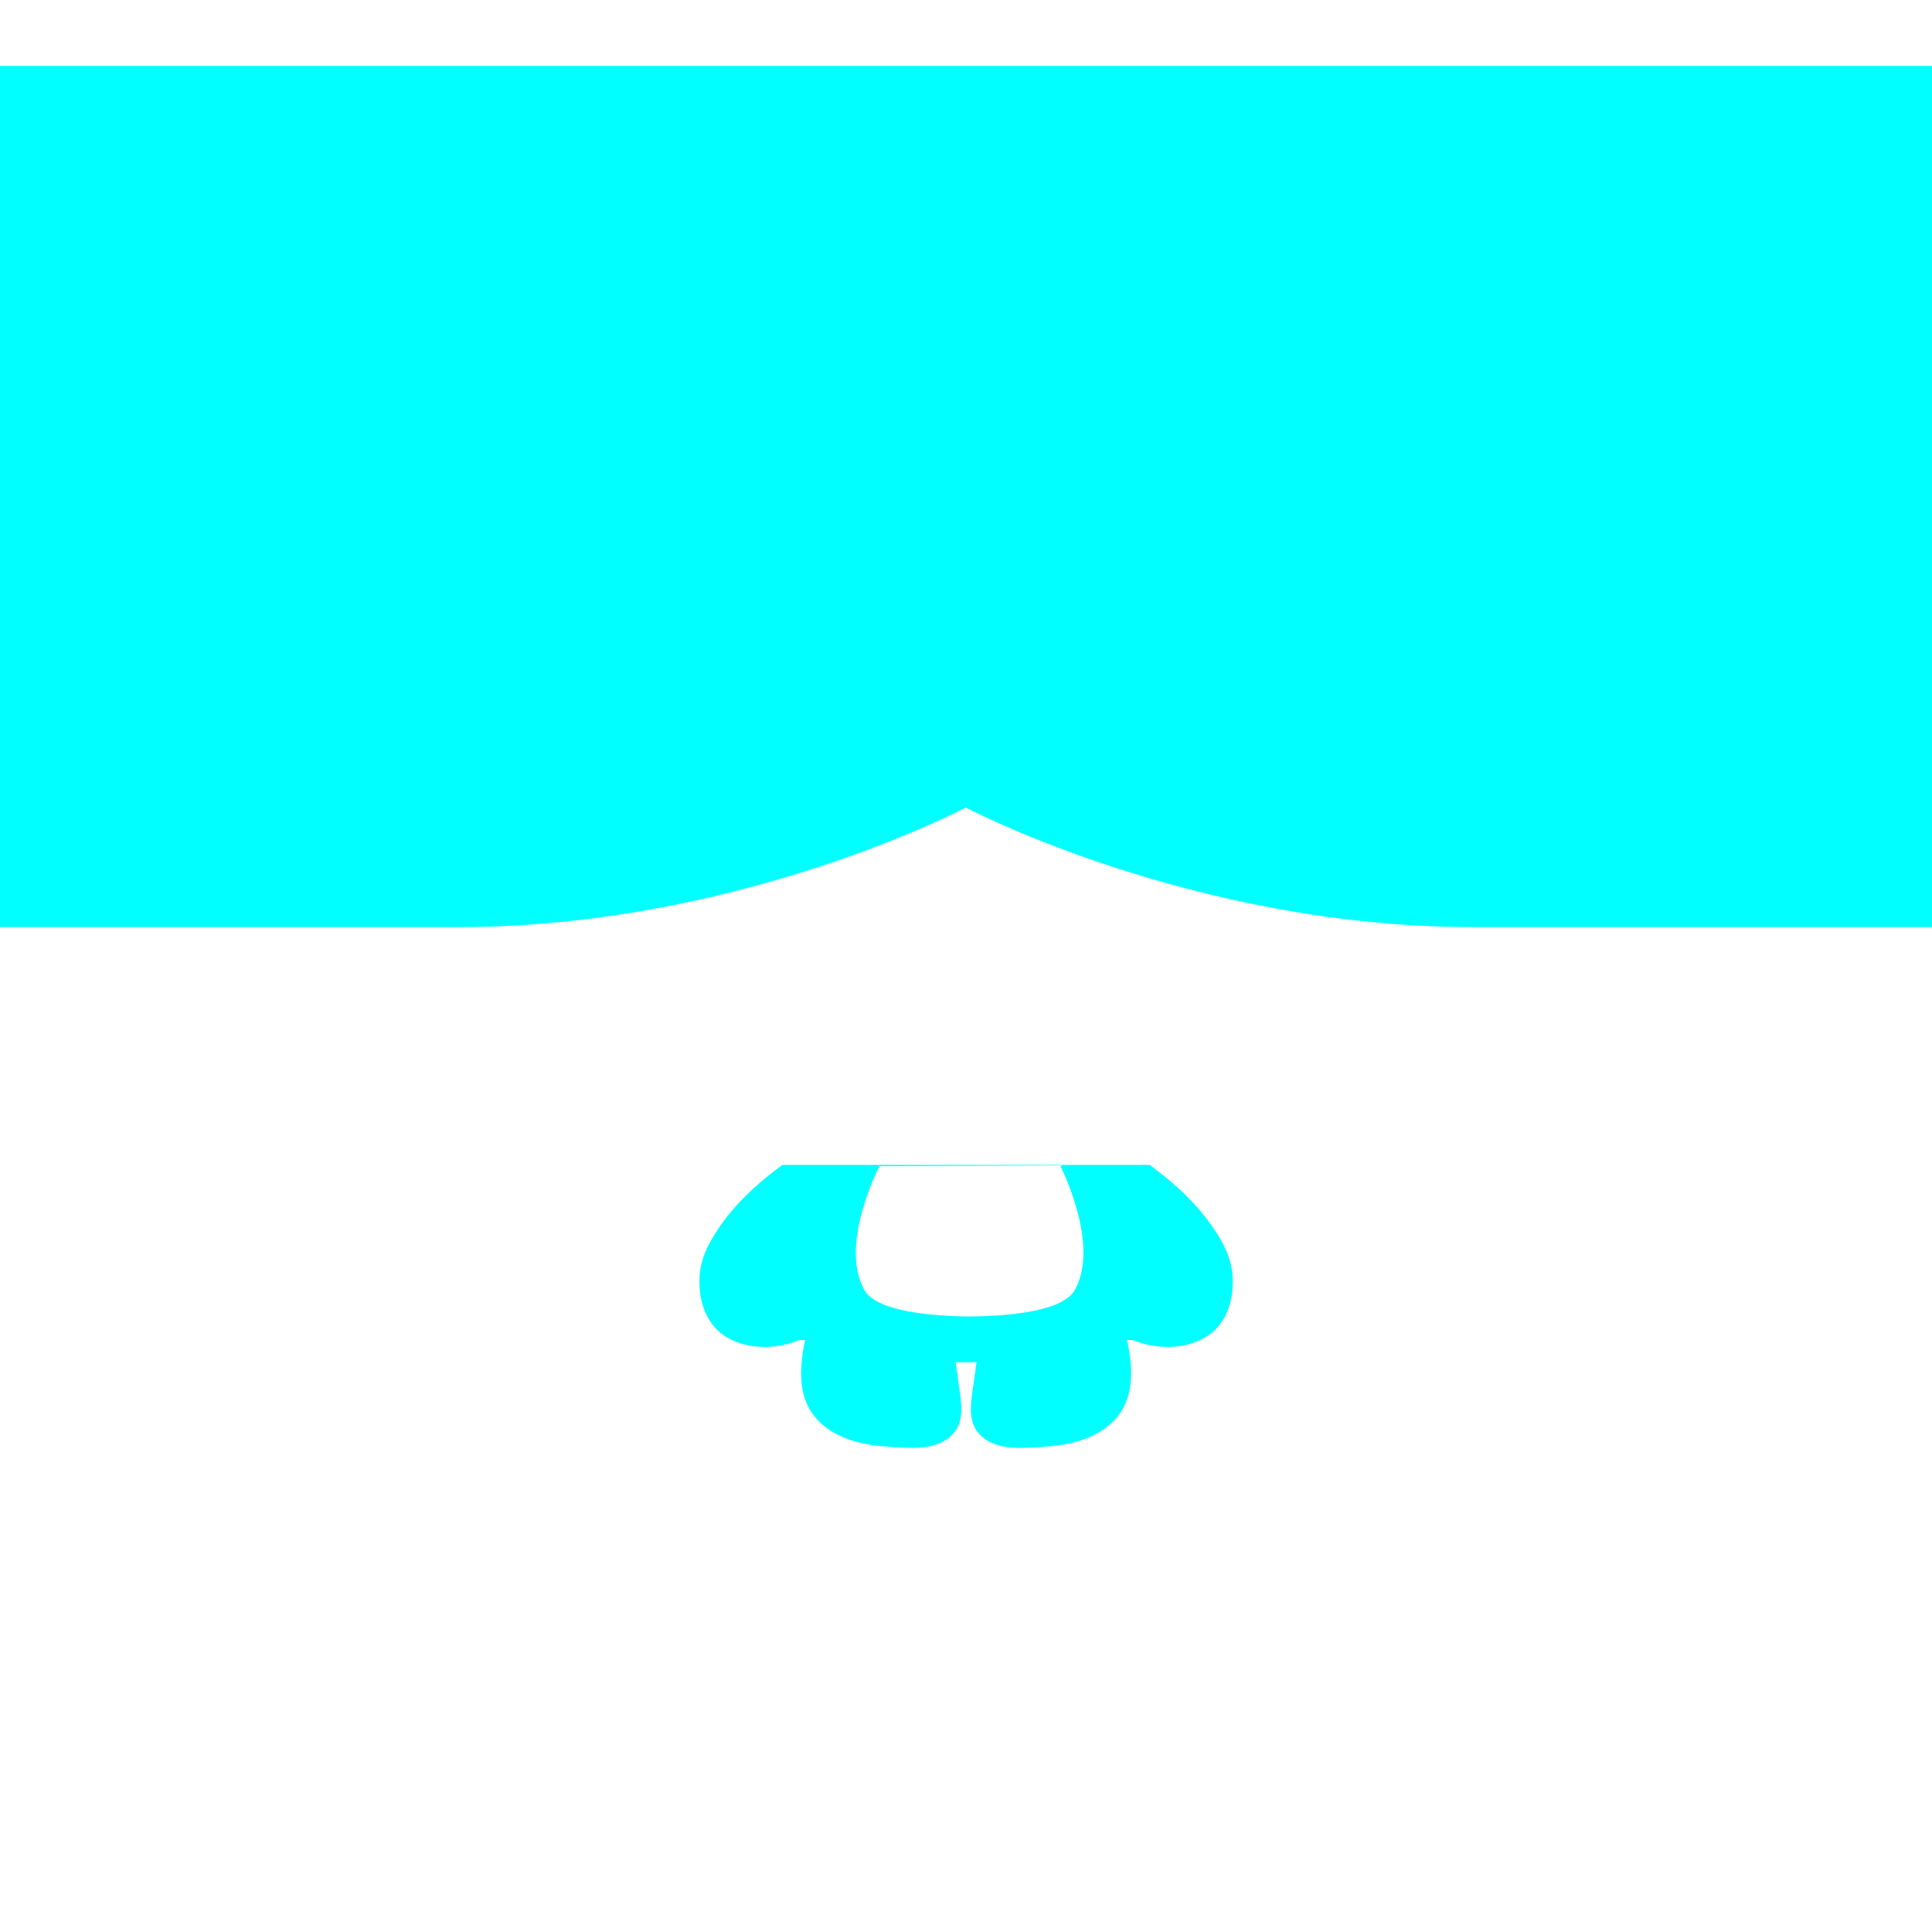
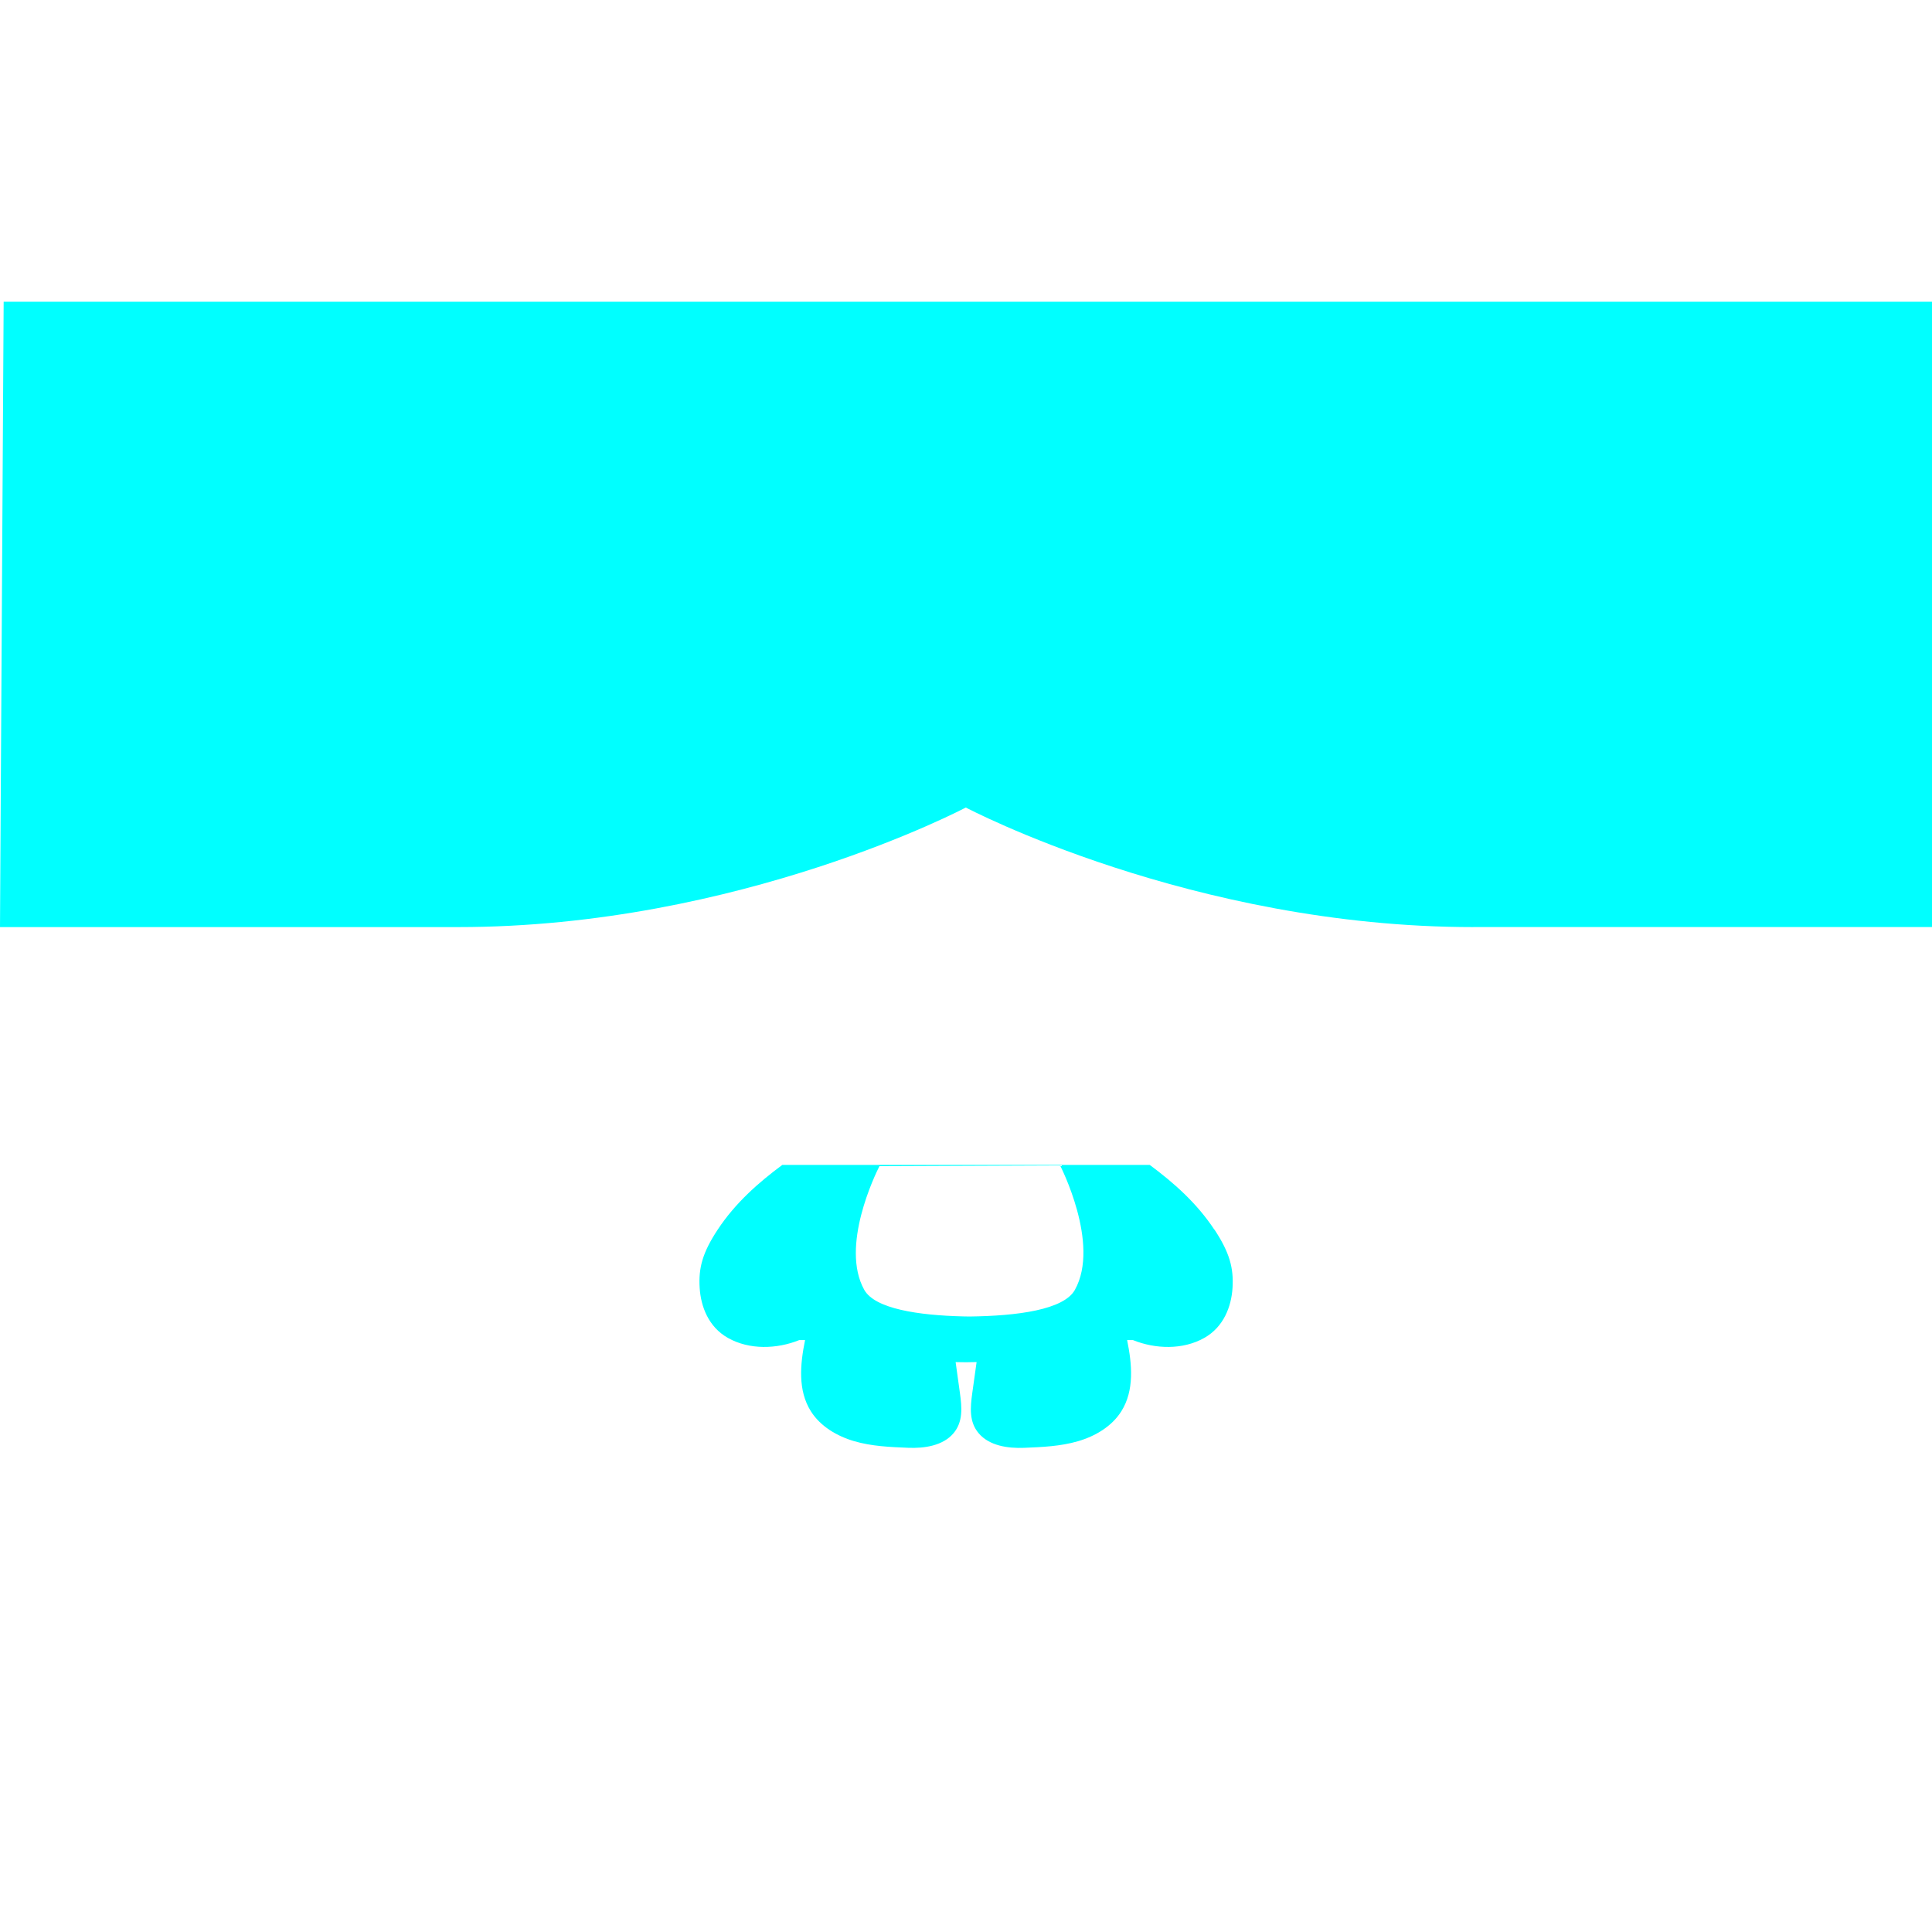
<svg xmlns="http://www.w3.org/2000/svg" id="_몸통" data-name="몸통" viewBox="0 0 512 512">
-   <path d="M390.47,245.69c-74.63,0-134.52-31.69-134.52-31.69,0,0-59.89,31.69-134.52,31.69H0V17.46h512v228.23h-121.53Z" fill="aqua" />
+   <path d="M390.47,245.69c-74.63,0-134.52-31.69-134.52-31.69,0,0-59.89,31.69-134.52,31.69H0S.97,79.97.97,79.97h512l-.97,165.71h-121.53Z" fill="aqua" />
  <path d="M321.81,325.86c-4.64-7.03-10.76-12.43-17.11-17.14h-97.39c-6.35,4.71-12.47,10.11-17.11,17.14-4.03,6.1-5.12,10.18-4.78,15.47.31,4.87,2.31,10.32,7.5,13.24,5.66,3.19,12.93,2.97,18.88.57h1.55c-1.32,6.46-1.93,13.33,1.52,18.83,2.53,4.03,6.94,6.63,11.54,7.97s9.45,1.54,14.25,1.74c4.34.18,9.23-.55,12.02-3.85,2.55-3.01,2.25-6.78,1.71-10.66-.52-3.69-.64-4.57-1.14-8.2.92.02,1.84.03,2.76.04.96-.01,1.91-.03,2.86-.05h-.06c-.51,3.65-.63,4.52-1.15,8.22-.54,3.89-.85,7.66,1.71,10.66,2.79,3.29,7.68,4.02,12.02,3.85,4.79-.2,9.64-.4,14.25-1.74,4.6-1.33,9.01-3.93,11.54-7.97,3.45-5.5,2.84-12.38,1.52-18.84h1.55c5.95,2.4,13.22,2.62,18.88-.57,5.19-2.92,7.19-8.36,7.5-13.24.33-5.28-.76-9.37-4.78-15.47ZM284.87,341.81c-2.96,5.32-15.31,6.92-27.92,7.08-.59,0-1.17-.02-1.76-.03-11.72-.29-23.33-1.98-26.16-7.05-6.4-11.49,2.93-30.6,4.03-32.77l47.87-.2s10.73,20.78,3.93,32.98Z" fill="aqua" />
</svg>
